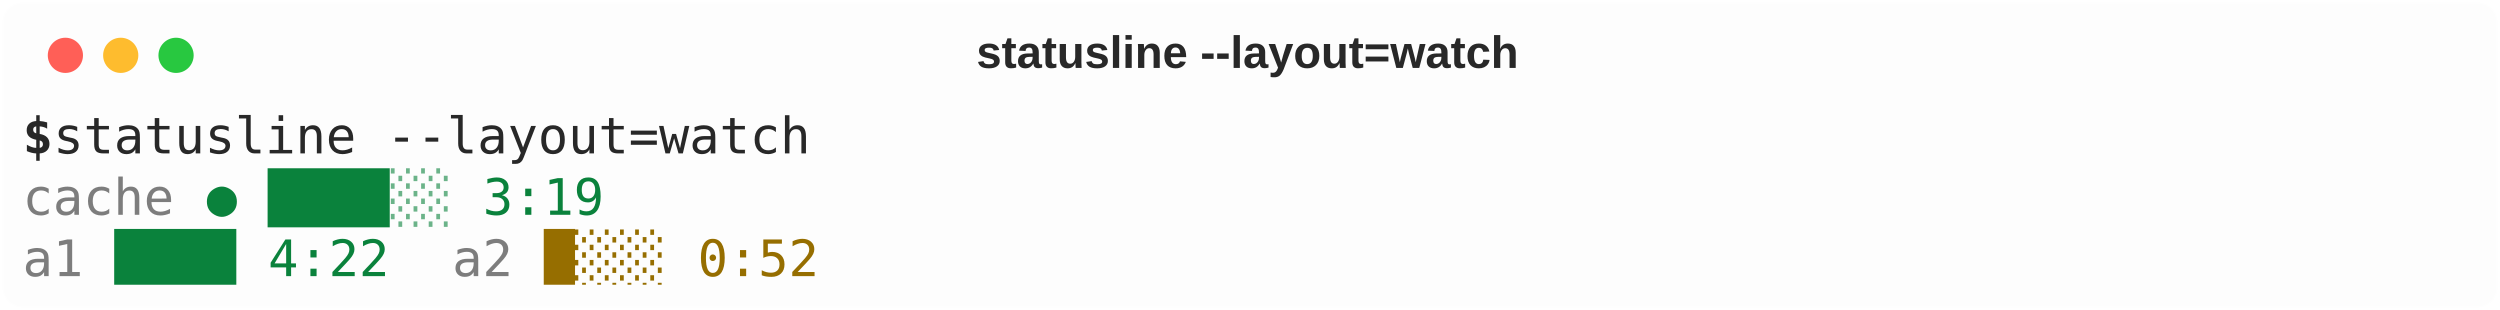
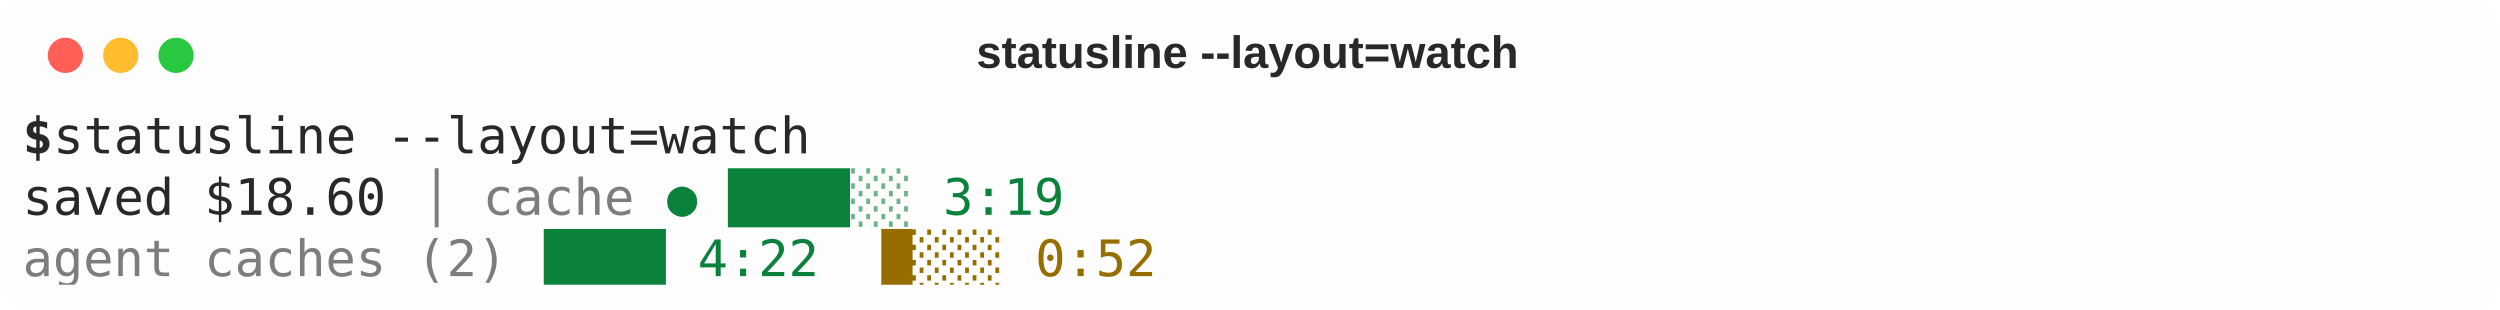
<svg xmlns="http://www.w3.org/2000/svg" class="rich-terminal" viewBox="0 0 994 123.2">
  <style>

    @font-face {
        font-family: "Fira Code";
        src: local("FiraCode-Regular"),
                url("https://cdnjs.cloudflare.com/ajax/libs/firacode/6.2.0/woff2/FiraCode-Regular.woff2") format("woff2"),
                url("https://cdnjs.cloudflare.com/ajax/libs/firacode/6.2.0/woff/FiraCode-Regular.woff") format("woff");
        font-style: normal;
        font-weight: 400;
    }
    @font-face {
        font-family: "Fira Code";
        src: local("FiraCode-Bold"),
                url("https://cdnjs.cloudflare.com/ajax/libs/firacode/6.2.0/woff2/FiraCode-Bold.woff2") format("woff2"),
                url("https://cdnjs.cloudflare.com/ajax/libs/firacode/6.2.0/woff/FiraCode-Bold.woff") format("woff");
        font-style: bold;
        font-weight: 700;
    }

-     .terminal-3895877770-matrix {
+     .terminal-1245671466-matrix {
        font-family: Fira Code, monospace;
        font-size: 20px;
        line-height: 24.4px;
        font-variant-east-asian: full-width;
    }

-     .terminal-3895877770-title {
+     .terminal-1245671466-title {
        font-size: 18px;
        font-weight: bold;
        font-family: arial;
    }

-     .terminal-3895877770-r1 { fill: #282828;font-weight: bold }
- .terminal-3895877770-r2 { fill: #282828 }
- .terminal-3895877770-r3 { fill: #7d7d7d }
- .terminal-3895877770-r4 { fill: #0a823c }
- .terminal-3895877770-r5 { fill: #6bb389 }
- .terminal-3895877770-r6 { fill: #966e00 }
+     .terminal-1245671466-r1 { fill: #282828;font-weight: bold }
+ .terminal-1245671466-r2 { fill: #282828 }
+ .terminal-1245671466-r3 { fill: #7d7d7d }
+ .terminal-1245671466-r4 { fill: #0a823c }
+ .terminal-1245671466-r5 { fill: #6bb389 }
+ .terminal-1245671466-r6 { fill: #966e00 }
    </style>
  <defs>
-     <clipPath id="terminal-3895877770-clip-terminal">
+     <clipPath id="terminal-1245671466-clip-terminal">
      <rect x="0" y="0" width="975.0" height="72.2" />
    </clipPath>
-     <clipPath id="terminal-3895877770-line-0">
+     <clipPath id="terminal-1245671466-line-0">
      <rect x="0" y="1.5" width="976" height="24.65" />
    </clipPath>
-     <clipPath id="terminal-3895877770-line-1">
+     <clipPath id="terminal-1245671466-line-1">
      <rect x="0" y="25.9" width="976" height="24.65" />
    </clipPath>
  </defs>
  <rect fill="#fdfdfd" stroke="rgba(255,255,255,0.35)" stroke-width="1" x="1" y="1" width="992" height="121.2" rx="8" />
-   <text class="terminal-3895877770-title" fill="#282828" text-anchor="middle" x="496" y="27">statusline --layout=watch</text>
+   <text class="terminal-1245671466-title" fill="#282828" text-anchor="middle" x="496" y="27">statusline --layout=watch</text>
  <g transform="translate(26,22)">
    <circle cx="0" cy="0" r="7" fill="#ff5f57" />
    <circle cx="22" cy="0" r="7" fill="#febc2e" />
    <circle cx="44" cy="0" r="7" fill="#28c840" />
  </g>
-   <g transform="translate(9, 41)" clip-path="url(#terminal-3895877770-clip-terminal)">
-     <g class="terminal-3895877770-matrix">
-       <text class="terminal-3895877770-r1" x="0" y="20" textLength="12.2" clip-path="url(#terminal-3895877770-line-0)">$</text>
-       <text class="terminal-3895877770-r2" x="12.2" y="20" textLength="317.2" clip-path="url(#terminal-3895877770-line-0)"> statusline --layout=watch</text>
-       <text class="terminal-3895877770-r2" x="976" y="20" textLength="12.2" clip-path="url(#terminal-3895877770-line-0)">
+   <g transform="translate(9, 41)" clip-path="url(#terminal-1245671466-clip-terminal)">
+     <g class="terminal-1245671466-matrix">
+       <text class="terminal-1245671466-r1" x="0" y="20" textLength="12.2" clip-path="url(#terminal-1245671466-line-0)">$</text>
+       <text class="terminal-1245671466-r2" x="12.2" y="20" textLength="317.2" clip-path="url(#terminal-1245671466-line-0)"> statusline --layout=watch</text>
+       <text class="terminal-1245671466-r2" x="976" y="20" textLength="12.2" clip-path="url(#terminal-1245671466-line-0)">
</text>
-       <text class="terminal-3895877770-r3" x="0" y="44.4" textLength="61" clip-path="url(#terminal-3895877770-line-1)">cache</text>
-       <text class="terminal-3895877770-r4" x="73.2" y="44.4" textLength="12.2" clip-path="url(#terminal-3895877770-line-1)">●</text>
-       <text class="terminal-3895877770-r4" x="97.6" y="44.4" textLength="48.8" clip-path="url(#terminal-3895877770-line-1)">████</text>
-       <text class="terminal-3895877770-r5" x="146.4" y="44.4" textLength="24.4" clip-path="url(#terminal-3895877770-line-1)">░░</text>
-       <text class="terminal-3895877770-r4" x="183" y="44.4" textLength="48.8" clip-path="url(#terminal-3895877770-line-1)">3:19</text>
-       <text class="terminal-3895877770-r2" x="976" y="44.4" textLength="12.2" clip-path="url(#terminal-3895877770-line-1)">
+       <text class="terminal-1245671466-r2" x="0" y="44.4" textLength="158.6" clip-path="url(#terminal-1245671466-line-1)">saved $18.60 </text>
+       <text class="terminal-1245671466-r3" x="158.6" y="44.4" textLength="12.2" clip-path="url(#terminal-1245671466-line-1)">│</text>
+       <text class="terminal-1245671466-r3" x="183" y="44.4" textLength="61" clip-path="url(#terminal-1245671466-line-1)">cache</text>
+       <text class="terminal-1245671466-r4" x="256.2" y="44.4" textLength="12.2" clip-path="url(#terminal-1245671466-line-1)">●</text>
+       <text class="terminal-1245671466-r4" x="280.6" y="44.4" textLength="48.8" clip-path="url(#terminal-1245671466-line-1)">████</text>
+       <text class="terminal-1245671466-r5" x="329.4" y="44.4" textLength="24.4" clip-path="url(#terminal-1245671466-line-1)">░░</text>
+       <text class="terminal-1245671466-r4" x="366" y="44.4" textLength="48.8" clip-path="url(#terminal-1245671466-line-1)">3:19</text>
+       <text class="terminal-1245671466-r2" x="976" y="44.4" textLength="12.2" clip-path="url(#terminal-1245671466-line-1)">
</text>
-       <text class="terminal-3895877770-r3" x="0" y="68.8" textLength="24.4" clip-path="url(#terminal-3895877770-line-2)">a1</text>
-       <text class="terminal-3895877770-r4" x="36.6" y="68.8" textLength="48.8" clip-path="url(#terminal-3895877770-line-2)">████</text>
-       <text class="terminal-3895877770-r4" x="97.6" y="68.8" textLength="48.8" clip-path="url(#terminal-3895877770-line-2)">4:22</text>
-       <text class="terminal-3895877770-r3" x="170.8" y="68.8" textLength="24.4" clip-path="url(#terminal-3895877770-line-2)">a2</text>
-       <text class="terminal-3895877770-r6" x="207.4" y="68.8" textLength="48.8" clip-path="url(#terminal-3895877770-line-2)">█░░░</text>
-       <text class="terminal-3895877770-r6" x="268.4" y="68.8" textLength="48.8" clip-path="url(#terminal-3895877770-line-2)">0:52</text>
-       <text class="terminal-3895877770-r2" x="976" y="68.8" textLength="12.2" clip-path="url(#terminal-3895877770-line-2)">
+       <text class="terminal-1245671466-r3" x="0" y="68.8" textLength="195.2" clip-path="url(#terminal-1245671466-line-2)">agent caches (2)</text>
+       <text class="terminal-1245671466-r4" x="207.4" y="68.8" textLength="48.8" clip-path="url(#terminal-1245671466-line-2)">████</text>
+       <text class="terminal-1245671466-r4" x="268.4" y="68.8" textLength="48.8" clip-path="url(#terminal-1245671466-line-2)">4:22</text>
+       <text class="terminal-1245671466-r6" x="341.6" y="68.8" textLength="48.8" clip-path="url(#terminal-1245671466-line-2)">█░░░</text>
+       <text class="terminal-1245671466-r6" x="402.6" y="68.8" textLength="48.8" clip-path="url(#terminal-1245671466-line-2)">0:52</text>
+       <text class="terminal-1245671466-r2" x="976" y="68.8" textLength="12.2" clip-path="url(#terminal-1245671466-line-2)">
</text>
    </g>
  </g>
</svg>
